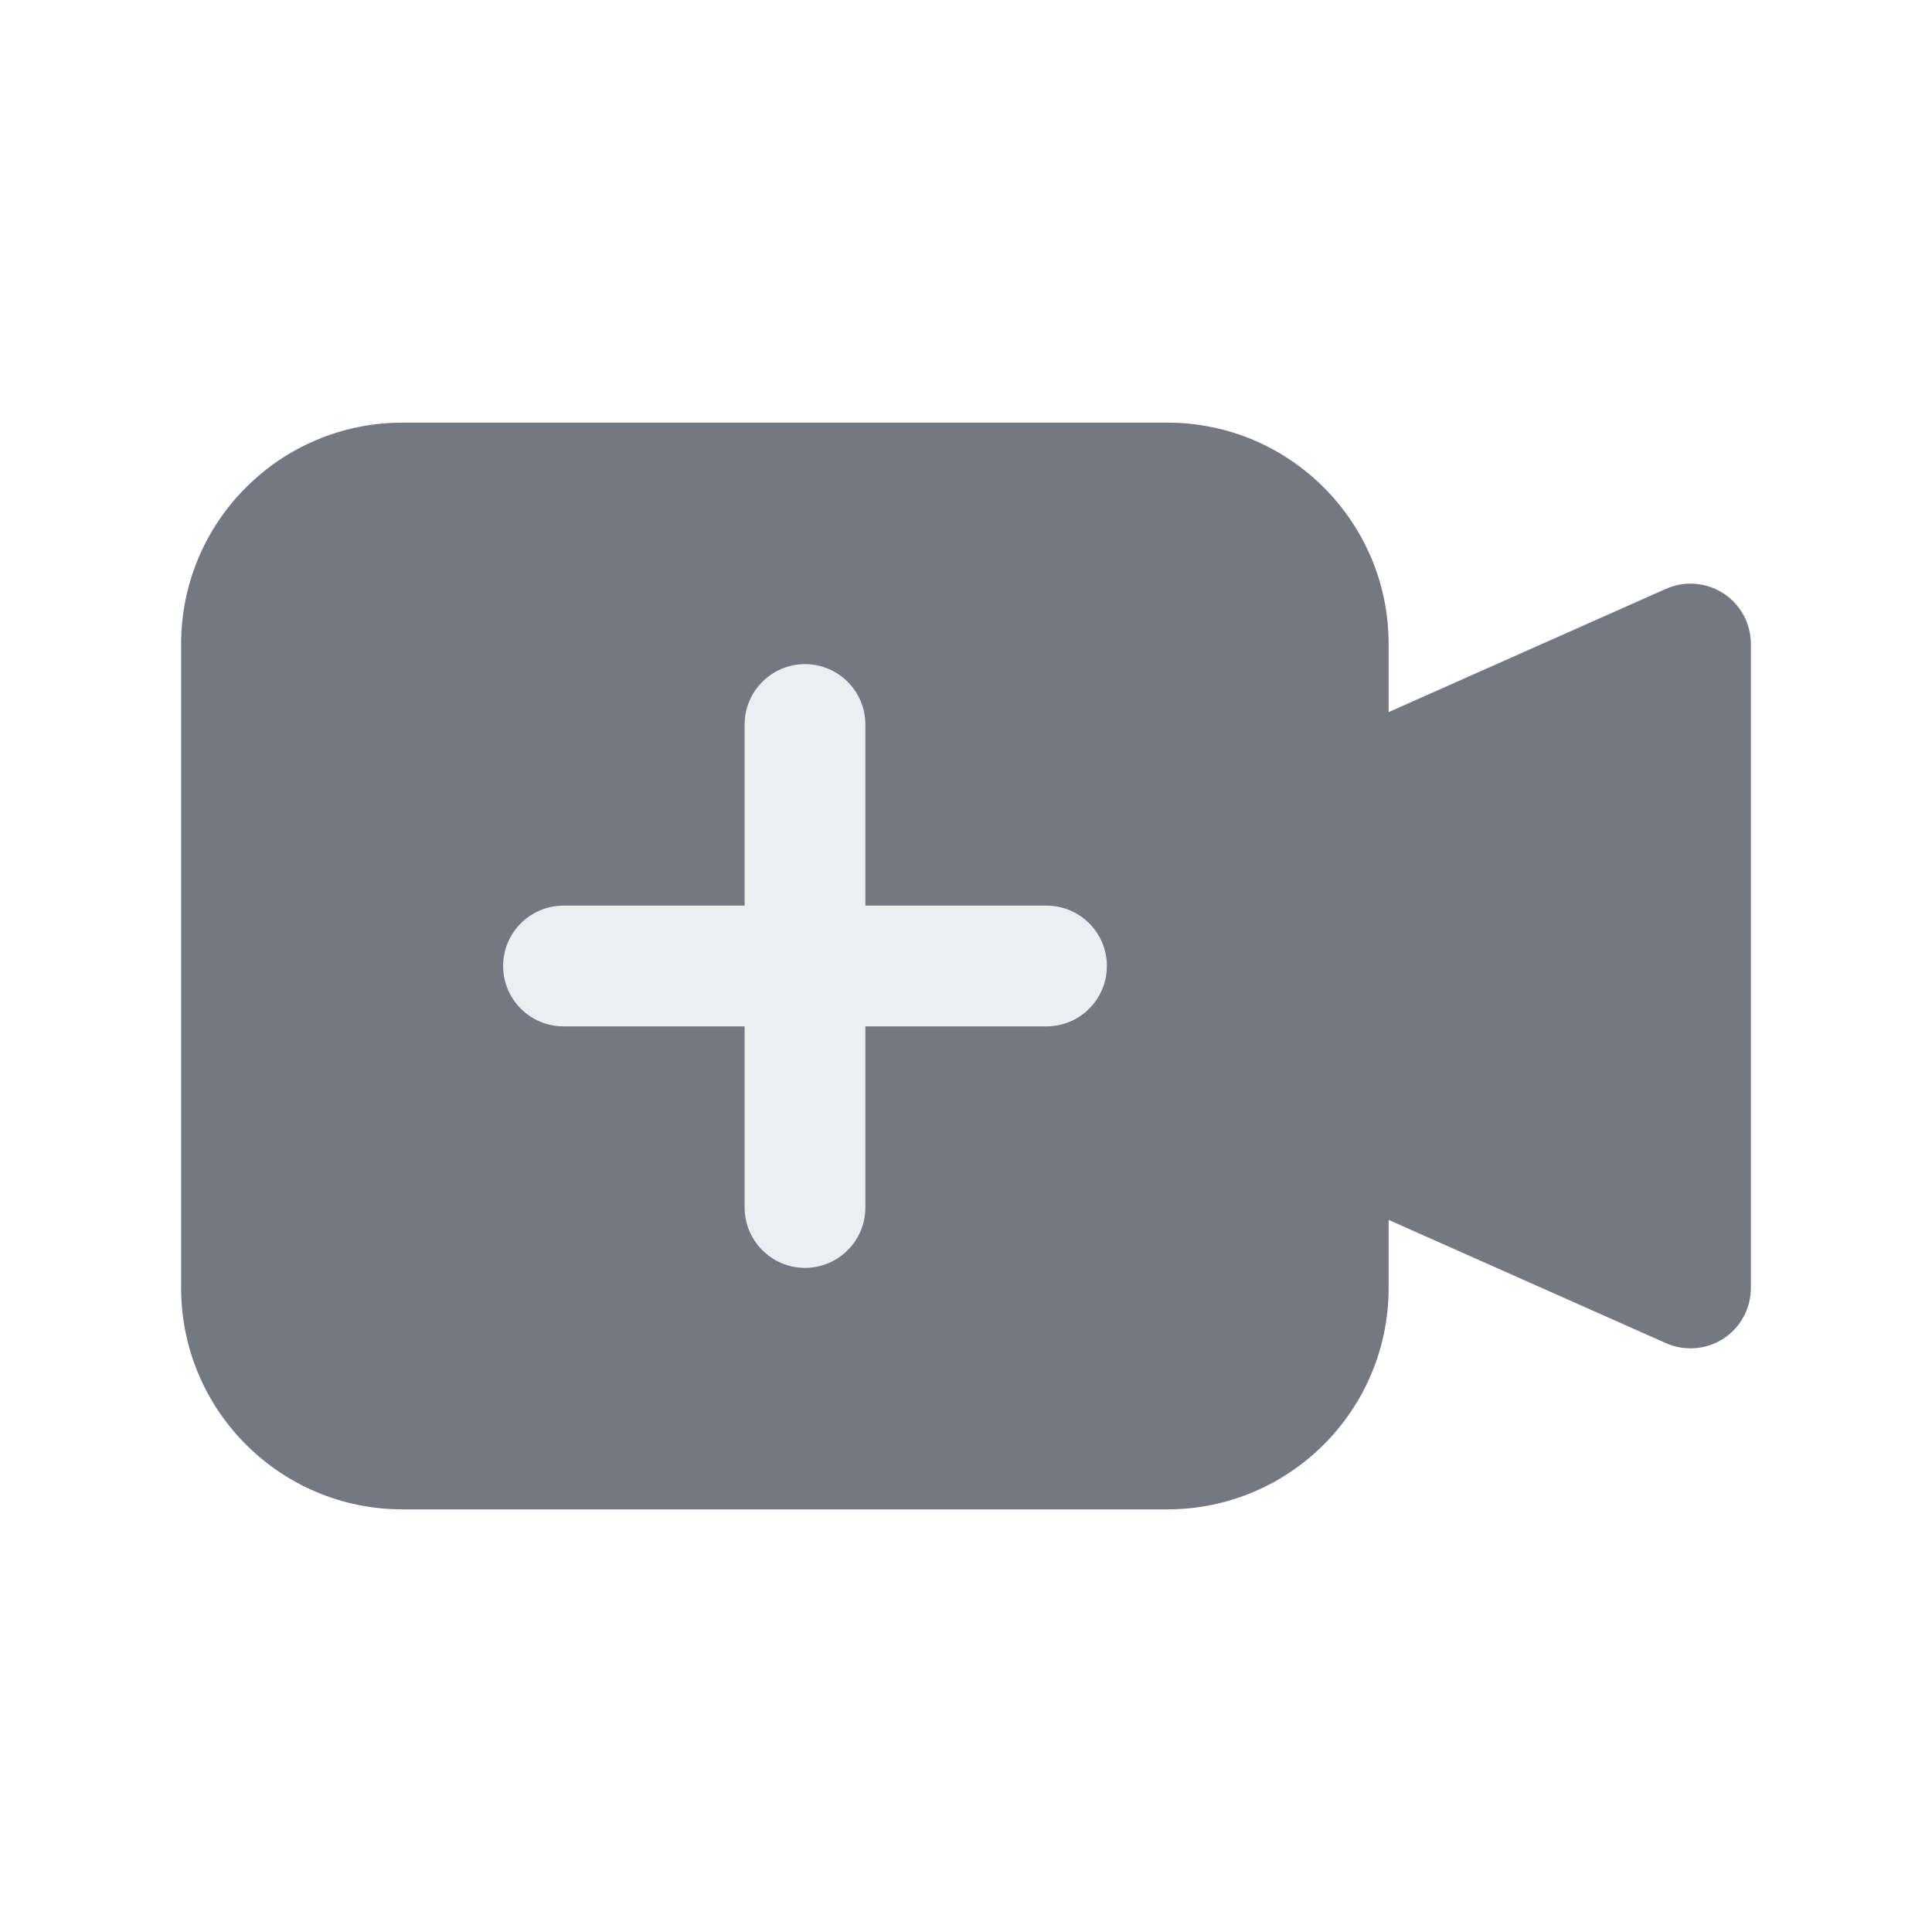
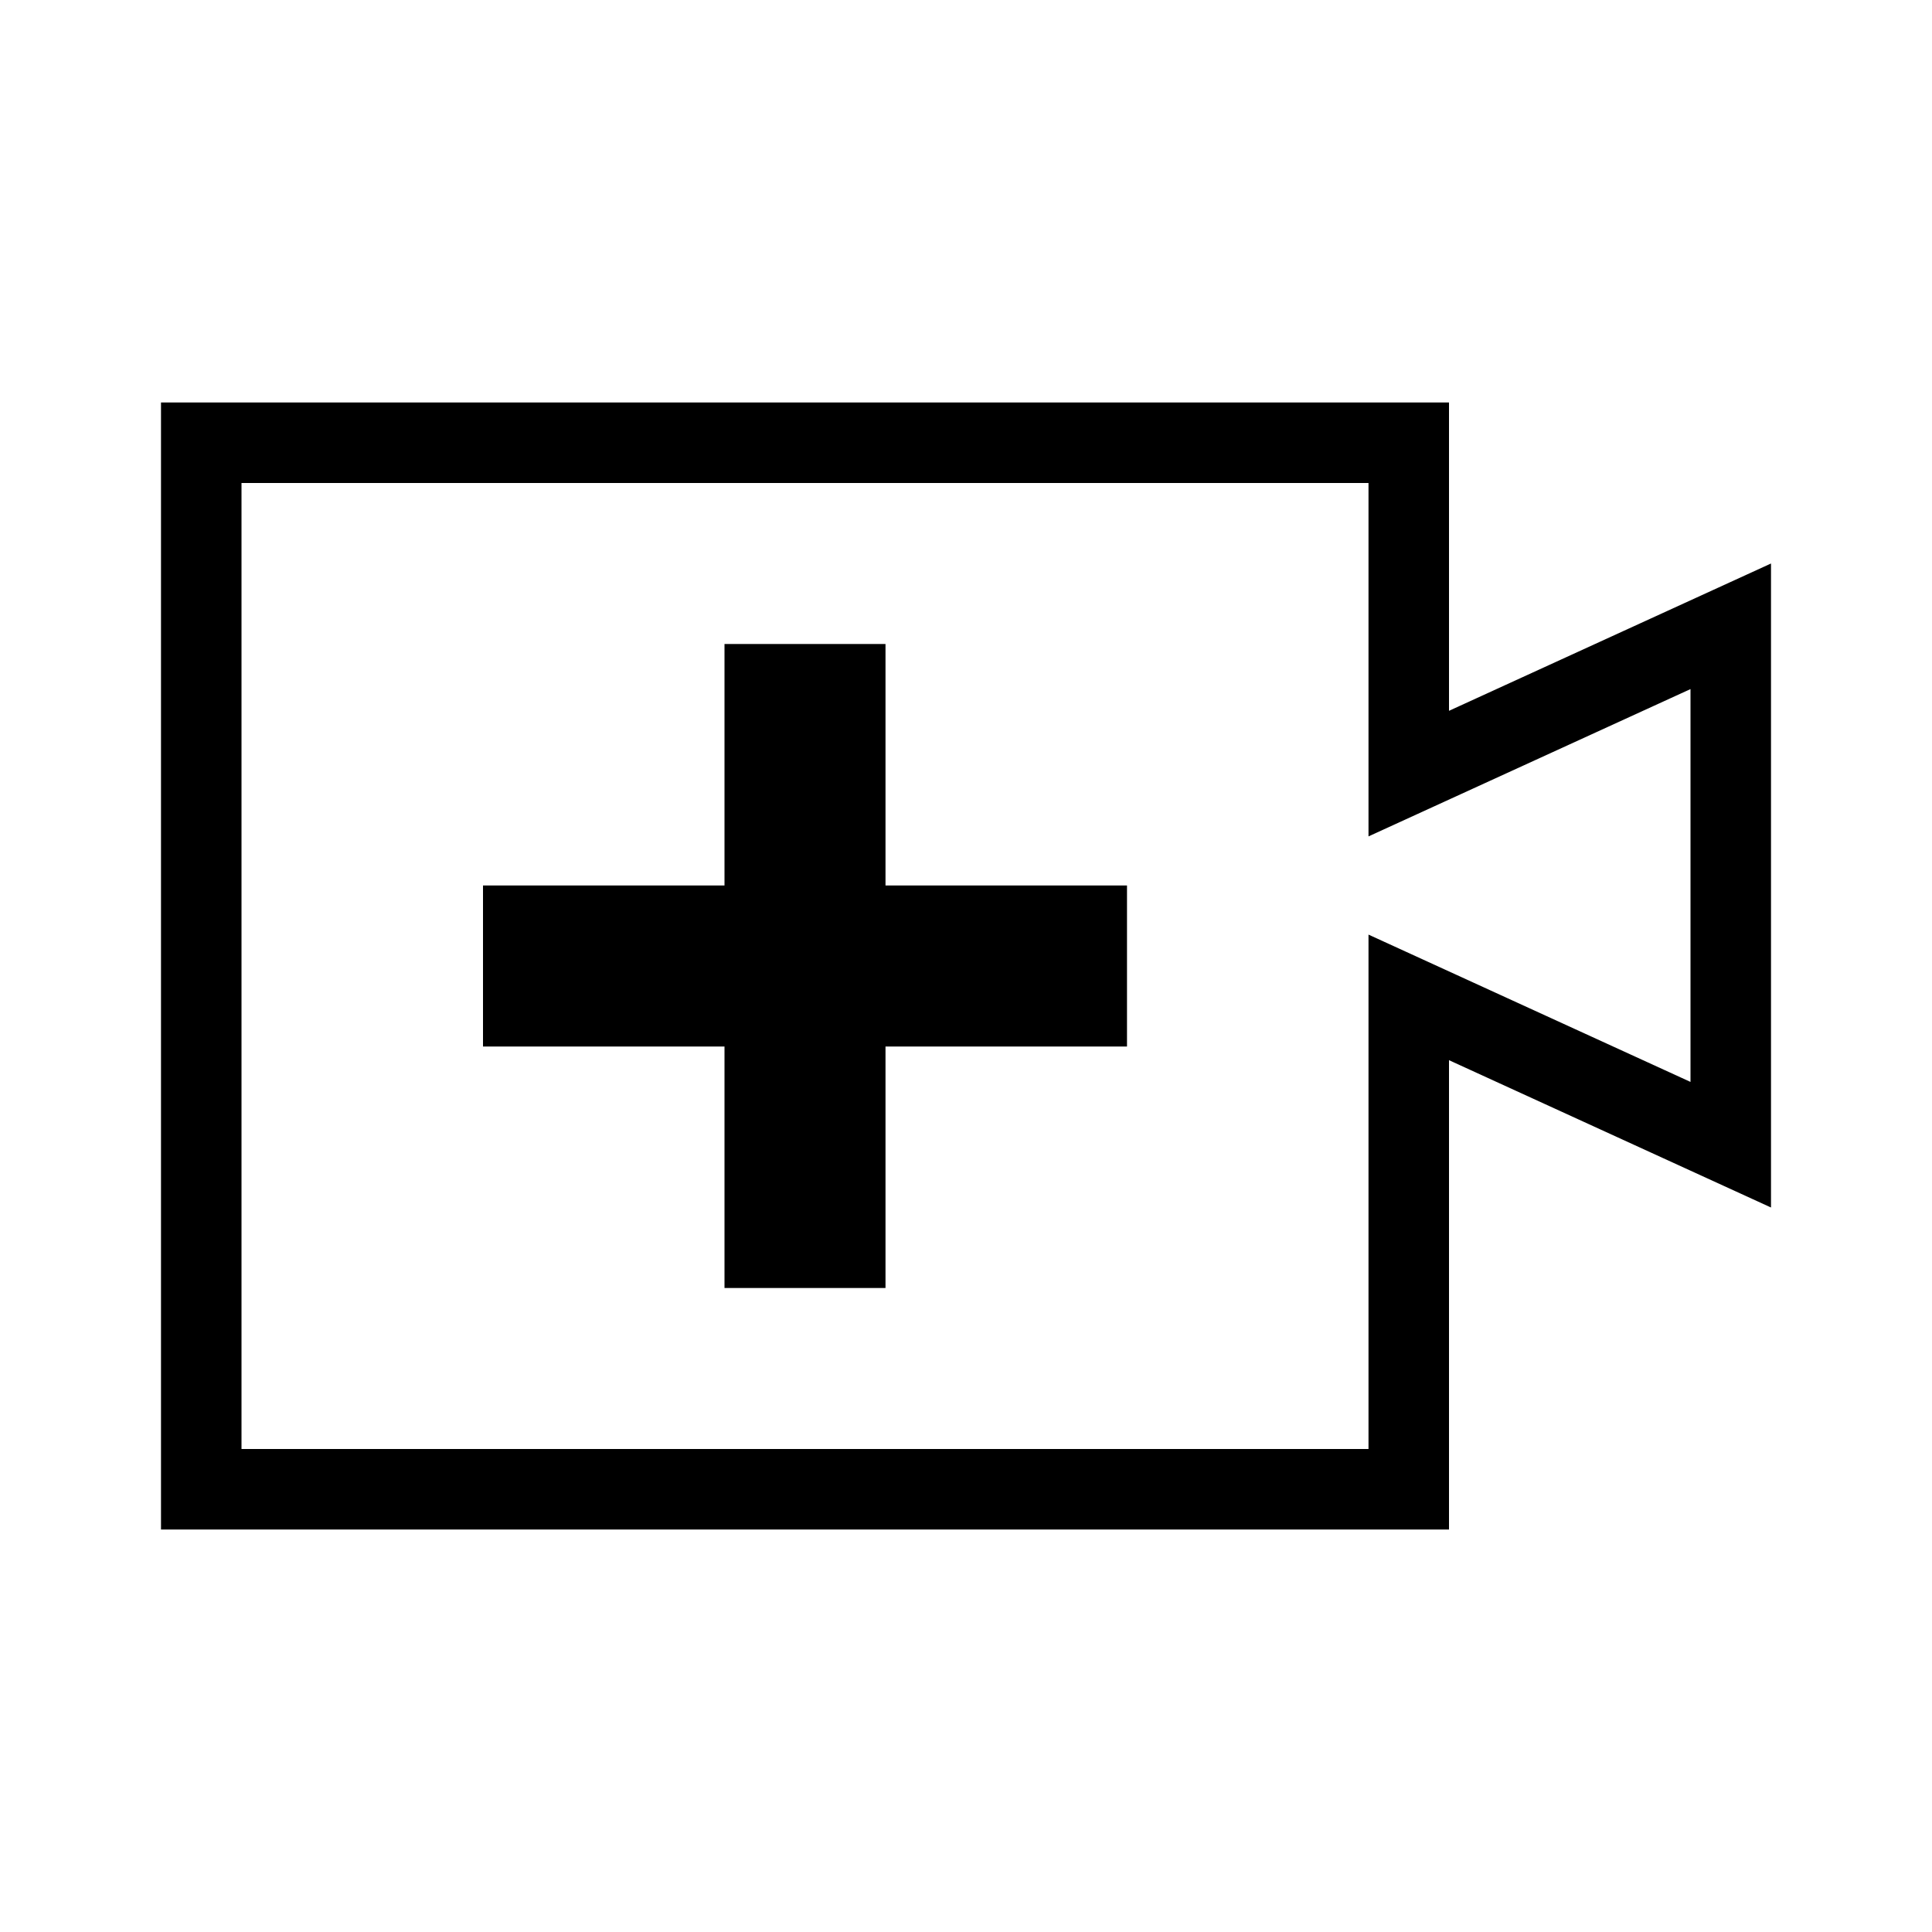
- <svg xmlns="http://www.w3.org/2000/svg" width="24" height="24" fill="none" viewBox="0 0 24 24" id="add-video">
-   <path fill="#727982" d="M5 5.25C3.481 5.25 2.25 6.481 2.25 8V16C2.25 17.519 3.481 18.75 5 18.75H14.5C16.019 18.75 17.25 17.519 17.25 16V15.154L20.695 16.685C20.927 16.788 21.196 16.767 21.409 16.629C21.622 16.491 21.75 16.254 21.75 16V8C21.75 7.746 21.622 7.509 21.409 7.371C21.196 7.233 20.927 7.212 20.695 7.315L17.25 8.846V8C17.25 6.481 16.019 5.25 14.5 5.25H5Z" />
-   <path fill="#ECEFF1" fill-rule="evenodd" d="M10 8.25C10.414 8.25 10.75 8.586 10.75 9V15C10.75 15.414 10.414 15.75 10 15.75C9.586 15.75 9.25 15.414 9.25 15V9C9.25 8.586 9.586 8.25 10 8.25Z" clip-rule="evenodd" />
-   <path fill="#ECEFF1" fill-rule="evenodd" d="M6.25 12C6.25 11.586 6.586 11.25 7 11.25H13C13.414 11.25 13.75 11.586 13.75 12C13.75 12.414 13.414 12.75 13 12.75H7C6.586 12.75 6.25 12.414 6.25 12Z" clip-rule="evenodd" />
+ <svg xmlns="http://www.w3.org/2000/svg" height="24" style="pointer-events: none; display: inherit; width: 100%; height: 100%;" viewBox="0 0 24 24" width="24" focusable="false" aria-hidden="true">
+   <path d="M14 13h-3v3H9v-3H6v-2h3V8h2v3h3v2zm3-7H3v12h14v-6.39l4 1.83V8.56l-4 1.83V6m1-1v3.83L22 7v8l-4-1.83V19H2V5h16z" />
</svg>
